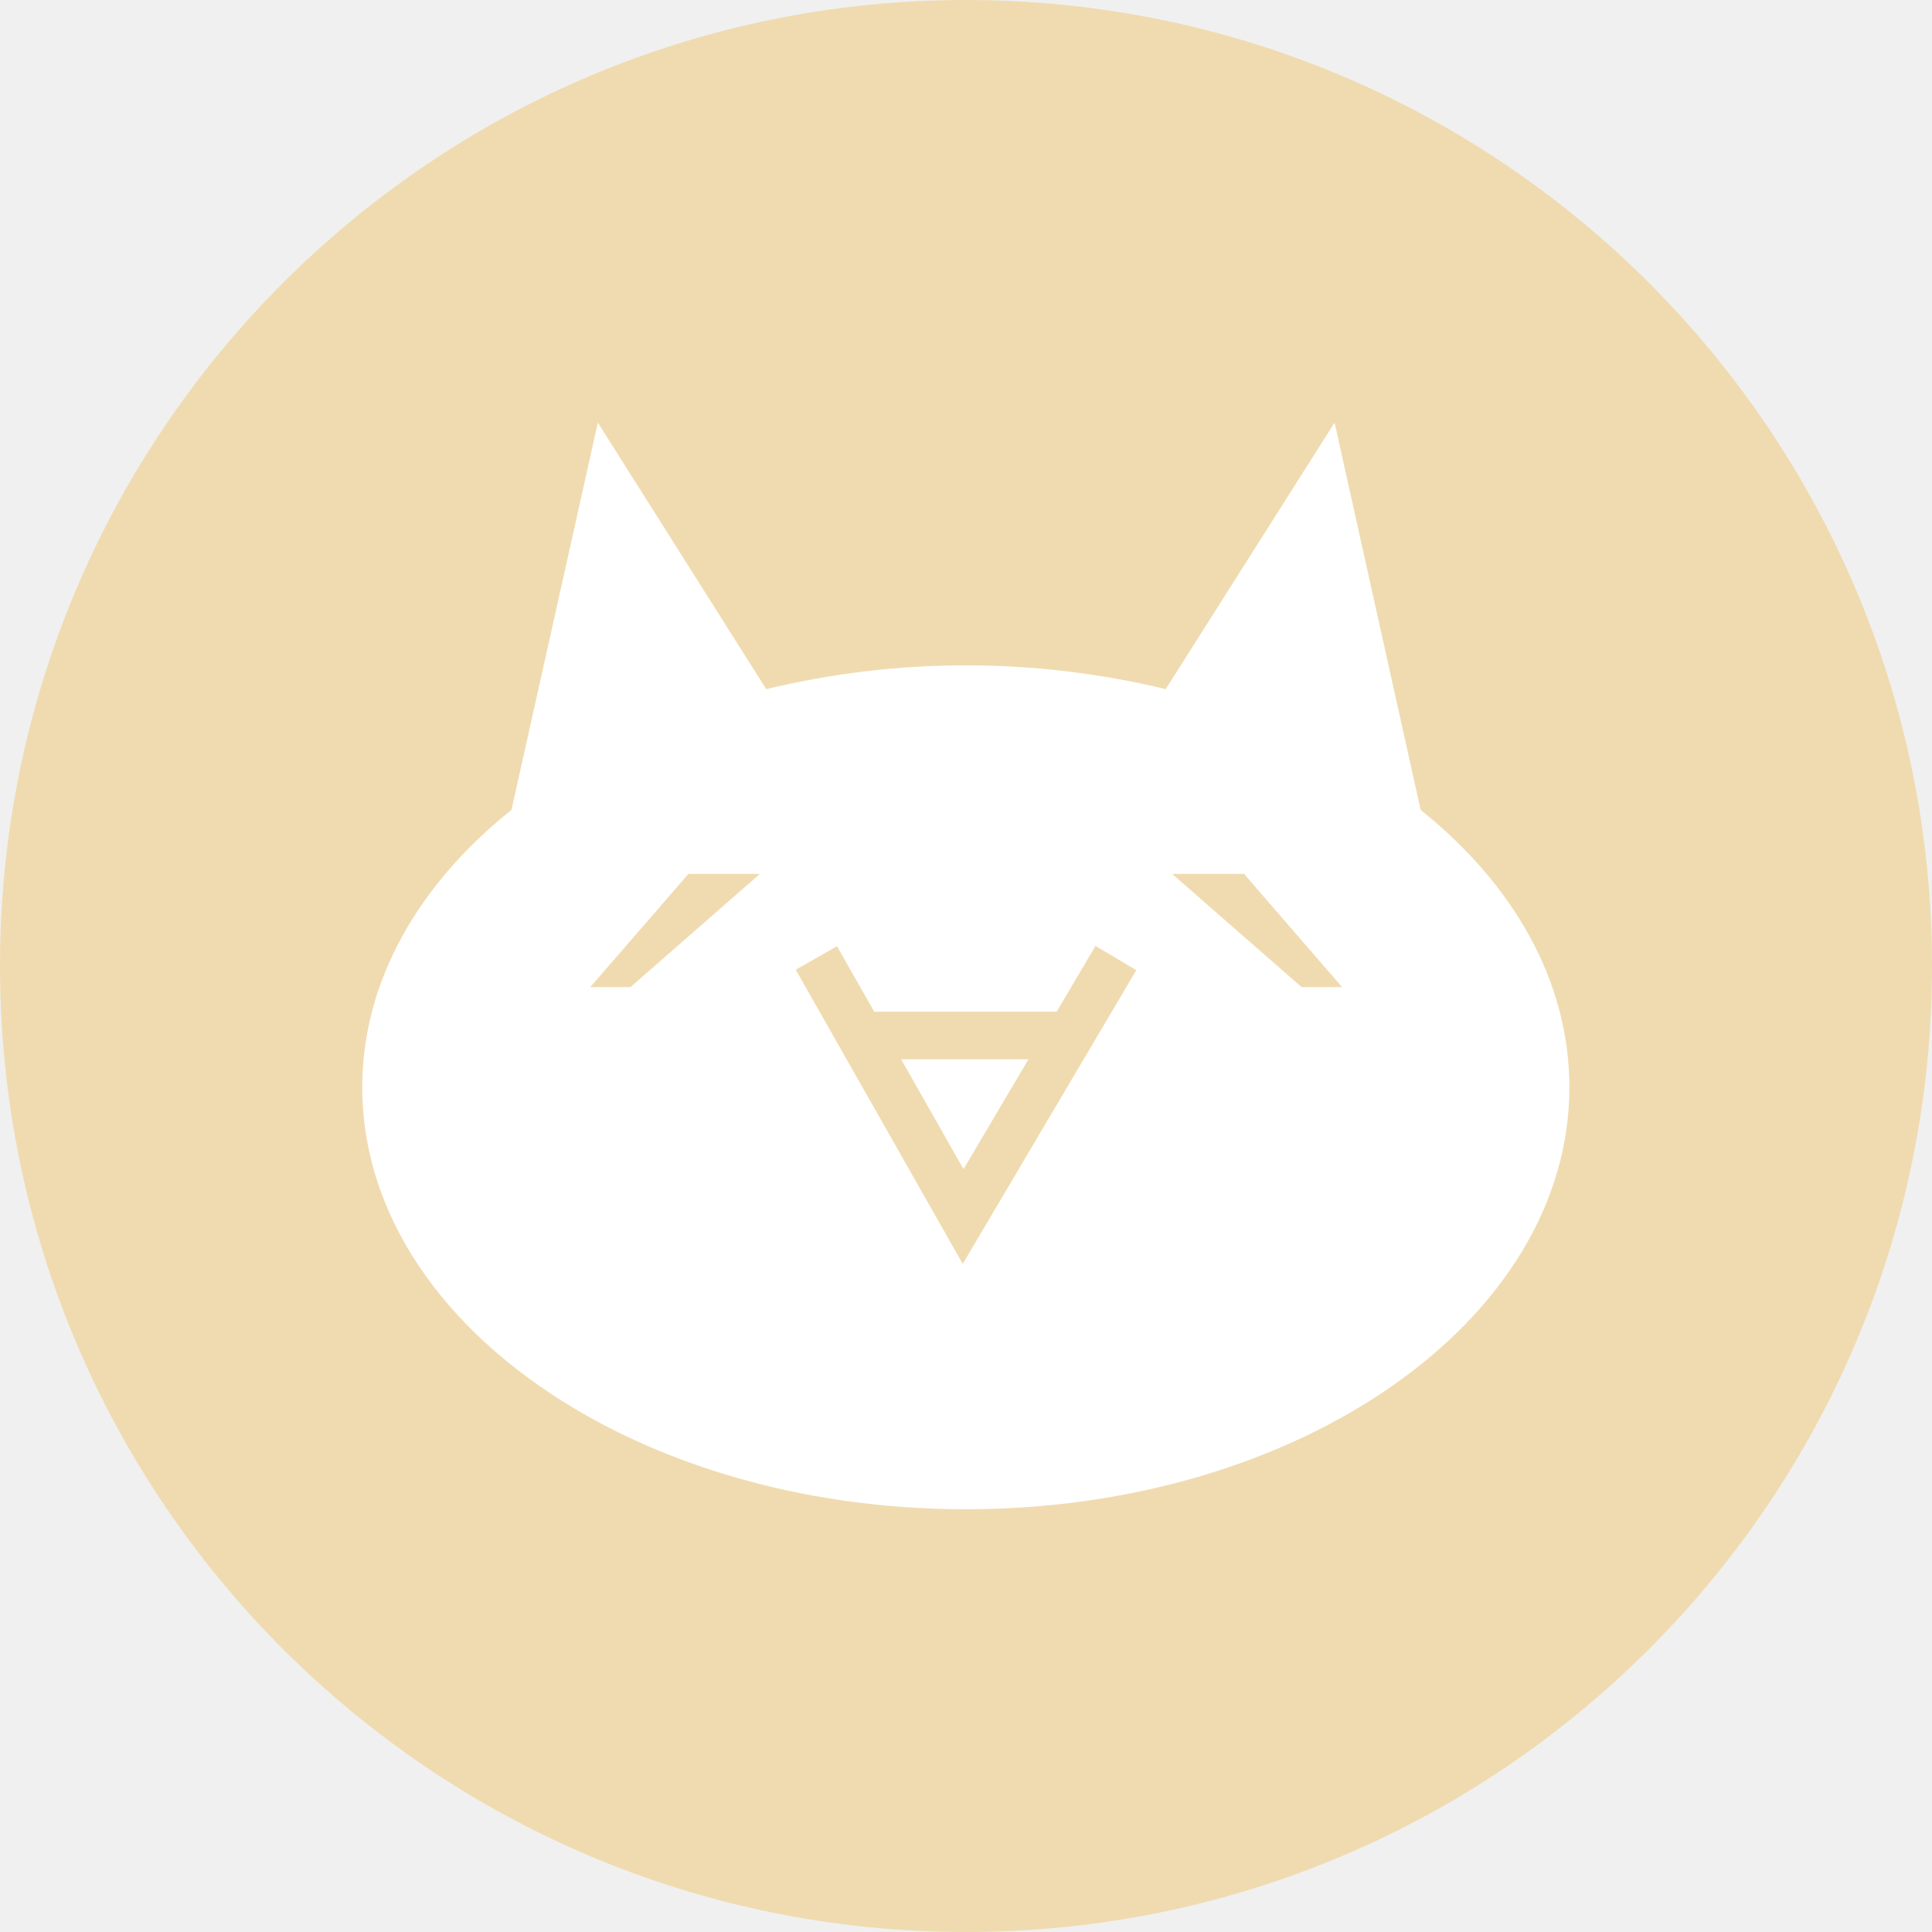
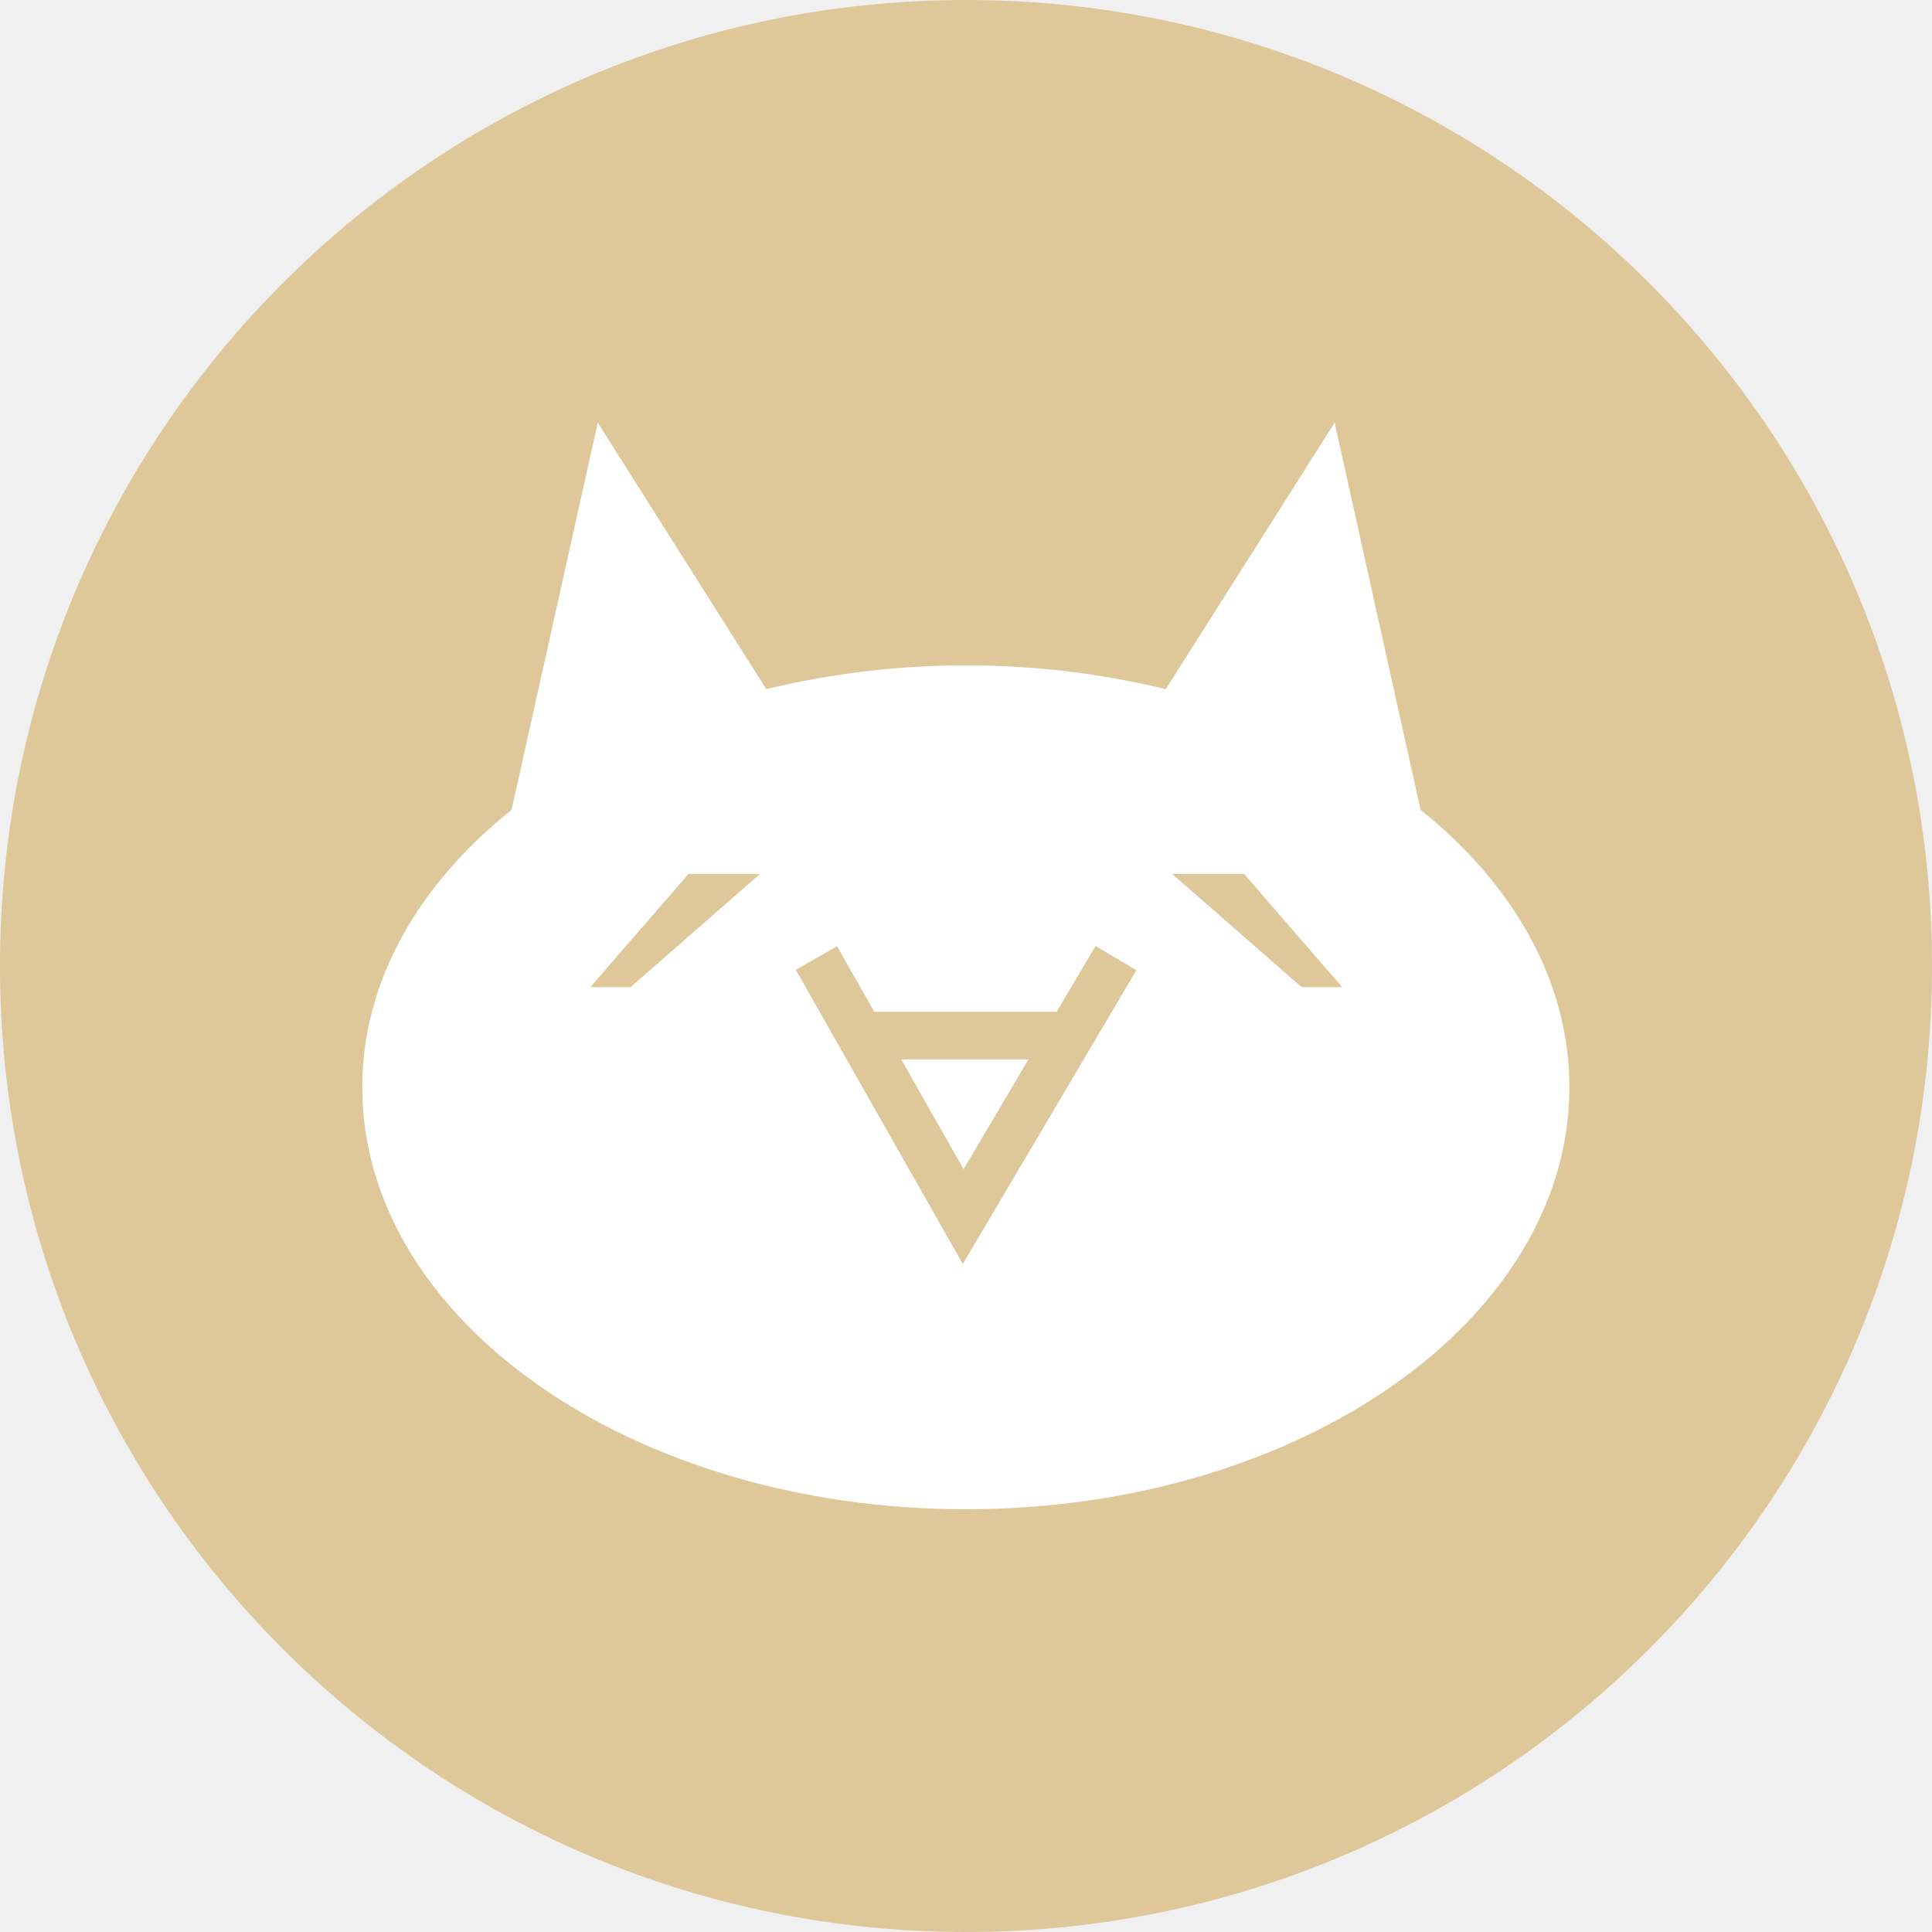
- <svg xmlns="http://www.w3.org/2000/svg" width="32" height="32">
-   <g fill="none">
-     <circle cx="16" cy="16" r="16" fill="#F0DBB0" />
-     <path fill="#FFF" d="M23.53 13.414L22.105 7l-2.797 4.414a14.096 14.096 0 0 0-6.617 0L9.902 7l-1.43 6.414C6.937 14.642 6 16.247 6 18.009c0 3.86 4.476 6.989 9.997 6.989s9.997-3.13 9.997-6.989c-.001-1.762-.93-3.367-2.465-4.595zM10.442 16.35h-.666l1.627-1.876h1.184l-2.145 1.876zm5.504 4.584l-2.766-4.872.683-.39.617 1.085h3.021l.644-1.09.676.402-2.875 4.865zm5.613-4.584l-2.146-1.876h1.192l1.625 1.876h-.671zm-5.6 3.015l-1.033-1.82h2.108l-1.075 1.82z" />
+ <svg xmlns="http://www.w3.org/2000/svg" width="32" height="32" viewBox="0 0 32 32">
+   <g fill="none" fill-rule="evenodd">
+     <circle cx="16" cy="16" r="16" fill="#DEC799" fill-rule="nonzero" />
+     <path fill="#FFF" fill-rule="nonzero" d="M23.529,13.414 L22.106,7 L19.309,11.414 C17.135,10.889 14.866,10.889 12.692,11.414 L9.901,7 L8.473,13.414 C6.936,14.642 6,16.247 6,18.009 C6,21.868 10.476,24.998 15.997,24.998 C21.518,24.998 25.994,21.868 25.994,18.009 C25.993,16.247 25.064,14.642 23.529,13.414 Z M10.443,16.351 L9.777,16.351 L11.404,14.475 L12.588,14.475 L10.443,16.351 Z M15.947,20.935 L13.181,16.063 L13.864,15.673 L14.481,16.758 L17.502,16.758 L18.146,15.668 L18.822,16.07 L15.947,20.935 Z M21.56,16.351 L19.414,14.475 L20.606,14.475 L22.231,16.351 L21.56,16.351 Z M15.96,19.366 L14.927,17.547 L17.035,17.547 L15.96,19.366 Z" />
  </g>
</svg>
